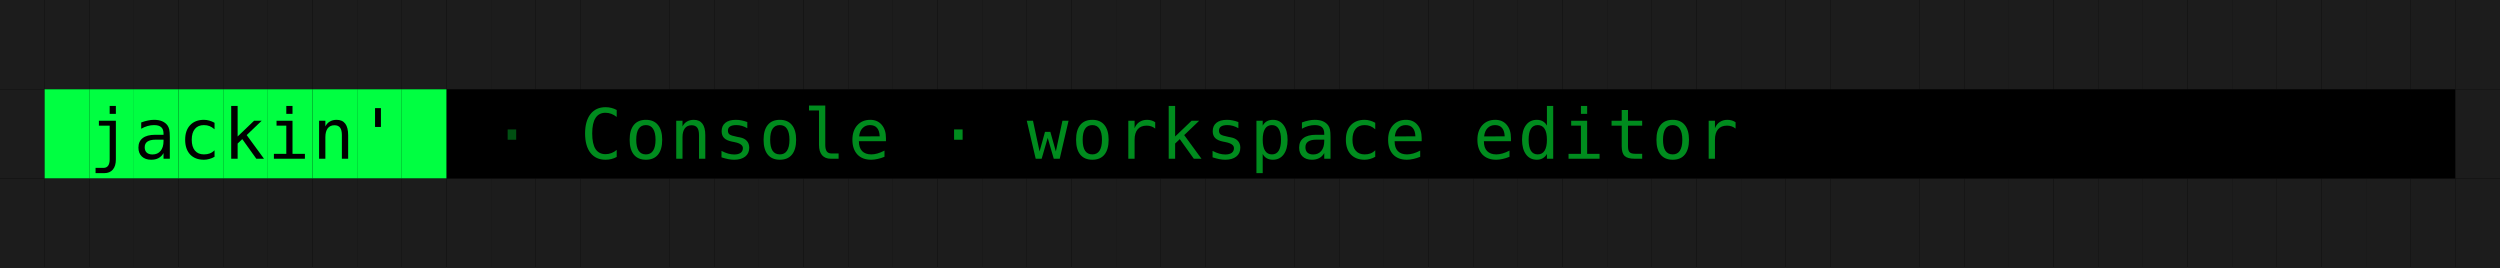
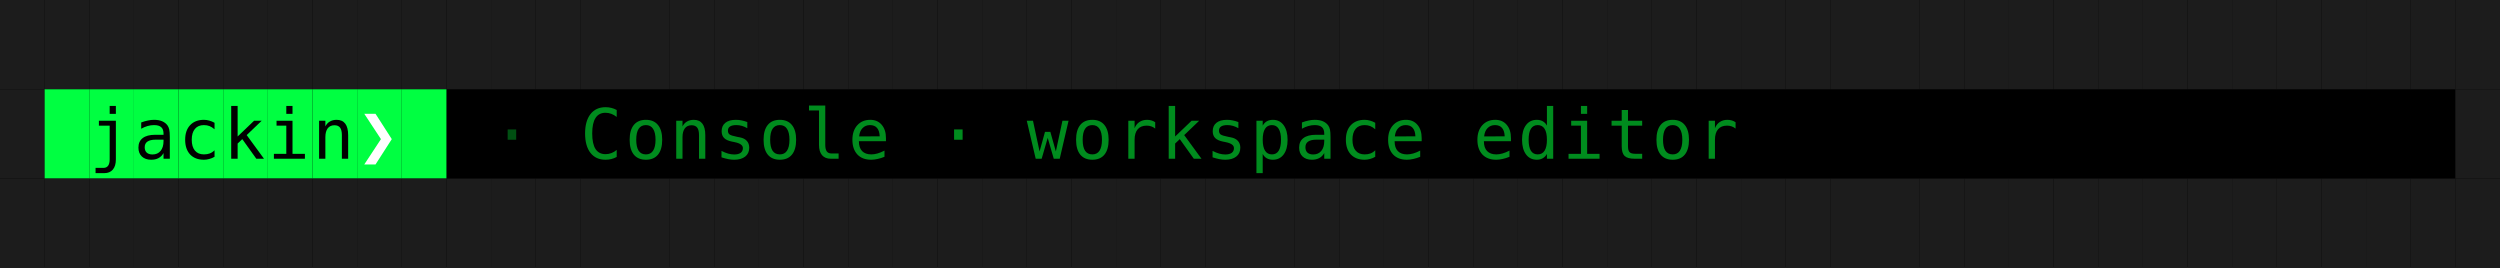
<svg xmlns="http://www.w3.org/2000/svg" width="504" height="54" viewBox="0 0 504 54" role="img" aria-label="Brand header" style="background:#000000">
  <rect width="100%" height="100%" fill="#000000" />
  <g font-family="ui-monospace, SFMono-Regular, Menlo, Consolas, monospace" font-size="14">
    <rect x="0" y="0" width="9" height="18" fill="#1c1c1c" />
    <rect x="9" y="0" width="9" height="18" fill="#1c1c1c" />
    <rect x="18" y="0" width="9" height="18" fill="#1c1c1c" />
    <rect x="27" y="0" width="9" height="18" fill="#1c1c1c" />
    <rect x="36" y="0" width="9" height="18" fill="#1c1c1c" />
    <rect x="45" y="0" width="9" height="18" fill="#1c1c1c" />
    <rect x="54" y="0" width="9" height="18" fill="#1c1c1c" />
    <rect x="63" y="0" width="9" height="18" fill="#1c1c1c" />
    <rect x="72" y="0" width="9" height="18" fill="#1c1c1c" />
    <rect x="81" y="0" width="9" height="18" fill="#1c1c1c" />
    <rect x="90" y="0" width="9" height="18" fill="#1c1c1c" />
    <rect x="99" y="0" width="9" height="18" fill="#1c1c1c" />
    <rect x="108" y="0" width="9" height="18" fill="#1c1c1c" />
    <rect x="117" y="0" width="9" height="18" fill="#1c1c1c" />
    <rect x="126" y="0" width="9" height="18" fill="#1c1c1c" />
    <rect x="135" y="0" width="9" height="18" fill="#1c1c1c" />
    <rect x="144" y="0" width="9" height="18" fill="#1c1c1c" />
    <rect x="153" y="0" width="9" height="18" fill="#1c1c1c" />
    <rect x="162" y="0" width="9" height="18" fill="#1c1c1c" />
    <rect x="171" y="0" width="9" height="18" fill="#1c1c1c" />
    <rect x="180" y="0" width="9" height="18" fill="#1c1c1c" />
    <rect x="189" y="0" width="9" height="18" fill="#1c1c1c" />
    <rect x="198" y="0" width="9" height="18" fill="#1c1c1c" />
    <rect x="207" y="0" width="9" height="18" fill="#1c1c1c" />
    <rect x="216" y="0" width="9" height="18" fill="#1c1c1c" />
    <rect x="225" y="0" width="9" height="18" fill="#1c1c1c" />
    <rect x="234" y="0" width="9" height="18" fill="#1c1c1c" />
    <rect x="243" y="0" width="9" height="18" fill="#1c1c1c" />
    <rect x="252" y="0" width="9" height="18" fill="#1c1c1c" />
    <rect x="261" y="0" width="9" height="18" fill="#1c1c1c" />
    <rect x="270" y="0" width="9" height="18" fill="#1c1c1c" />
    <rect x="279" y="0" width="9" height="18" fill="#1c1c1c" />
    <rect x="288" y="0" width="9" height="18" fill="#1c1c1c" />
    <rect x="297" y="0" width="9" height="18" fill="#1c1c1c" />
    <rect x="306" y="0" width="9" height="18" fill="#1c1c1c" />
    <rect x="315" y="0" width="9" height="18" fill="#1c1c1c" />
    <rect x="324" y="0" width="9" height="18" fill="#1c1c1c" />
    <rect x="333" y="0" width="9" height="18" fill="#1c1c1c" />
    <rect x="342" y="0" width="9" height="18" fill="#1c1c1c" />
    <rect x="351" y="0" width="9" height="18" fill="#1c1c1c" />
    <rect x="360" y="0" width="9" height="18" fill="#1c1c1c" />
    <rect x="369" y="0" width="9" height="18" fill="#1c1c1c" />
    <rect x="378" y="0" width="9" height="18" fill="#1c1c1c" />
    <rect x="387" y="0" width="9" height="18" fill="#1c1c1c" />
    <rect x="396" y="0" width="9" height="18" fill="#1c1c1c" />
    <rect x="405" y="0" width="9" height="18" fill="#1c1c1c" />
    <rect x="414" y="0" width="9" height="18" fill="#1c1c1c" />
    <rect x="423" y="0" width="9" height="18" fill="#1c1c1c" />
    <rect x="432" y="0" width="9" height="18" fill="#1c1c1c" />
    <rect x="441" y="0" width="9" height="18" fill="#1c1c1c" />
    <rect x="450" y="0" width="9" height="18" fill="#1c1c1c" />
    <rect x="459" y="0" width="9" height="18" fill="#1c1c1c" />
    <rect x="468" y="0" width="9" height="18" fill="#1c1c1c" />
    <rect x="477" y="0" width="9" height="18" fill="#1c1c1c" />
    <rect x="486" y="0" width="9" height="18" fill="#1c1c1c" />
    <rect x="495" y="0" width="9" height="18" fill="#1c1c1c" />
    <rect x="0" y="18" width="9" height="18" fill="#1c1c1c" />
    <rect x="9" y="18" width="9" height="18" fill="#00ff41" />
    <rect x="18" y="18" width="9" height="18" fill="#00ff41" />
    <text x="18" y="32" fill="#000000">j</text>
    <rect x="27" y="18" width="9" height="18" fill="#00ff41" />
    <text x="27" y="32" fill="#000000">a</text>
    <rect x="36" y="18" width="9" height="18" fill="#00ff41" />
    <text x="36" y="32" fill="#000000">c</text>
    <rect x="45" y="18" width="9" height="18" fill="#00ff41" />
    <text x="45" y="32" fill="#000000">k</text>
    <rect x="54" y="18" width="9" height="18" fill="#00ff41" />
    <text x="54" y="32" fill="#000000">i</text>
    <rect x="63" y="18" width="9" height="18" fill="#00ff41" />
    <text x="63" y="32" fill="#000000">n</text>
    <rect x="72" y="18" width="9" height="18" fill="#00ff41" />
-     <text x="72" y="32" fill="#000000">'</text>
+     <text x="72" y="32" fill="#ffffff">❯</text>
    <rect x="81" y="18" width="9" height="18" fill="#00ff41" />
    <text x="99" y="32" fill="#005012">·</text>
    <text x="117" y="32" fill="#008c1e">C</text>
    <text x="126" y="32" fill="#008c1e">o</text>
    <text x="135" y="32" fill="#008c1e">n</text>
    <text x="144" y="32" fill="#008c1e">s</text>
    <text x="153" y="32" fill="#008c1e">o</text>
    <text x="162" y="32" fill="#008c1e">l</text>
    <text x="171" y="32" fill="#008c1e">e</text>
    <text x="189" y="32" fill="#008c1e">·</text>
    <text x="207" y="32" fill="#008c1e">w</text>
    <text x="216" y="32" fill="#008c1e">o</text>
    <text x="225" y="32" fill="#008c1e">r</text>
    <text x="234" y="32" fill="#008c1e">k</text>
    <text x="243" y="32" fill="#008c1e">s</text>
    <text x="252" y="32" fill="#008c1e">p</text>
    <text x="261" y="32" fill="#008c1e">a</text>
    <text x="270" y="32" fill="#008c1e">c</text>
    <text x="279" y="32" fill="#008c1e">e</text>
    <text x="297" y="32" fill="#008c1e">e</text>
    <text x="306" y="32" fill="#008c1e">d</text>
    <text x="315" y="32" fill="#008c1e">i</text>
    <text x="324" y="32" fill="#008c1e">t</text>
    <text x="333" y="32" fill="#008c1e">o</text>
    <text x="342" y="32" fill="#008c1e">r</text>
    <rect x="495" y="18" width="9" height="18" fill="#1c1c1c" />
    <rect x="0" y="36" width="9" height="18" fill="#1c1c1c" />
    <rect x="9" y="36" width="9" height="18" fill="#1c1c1c" />
    <rect x="18" y="36" width="9" height="18" fill="#1c1c1c" />
    <rect x="27" y="36" width="9" height="18" fill="#1c1c1c" />
    <rect x="36" y="36" width="9" height="18" fill="#1c1c1c" />
    <rect x="45" y="36" width="9" height="18" fill="#1c1c1c" />
    <rect x="54" y="36" width="9" height="18" fill="#1c1c1c" />
    <rect x="63" y="36" width="9" height="18" fill="#1c1c1c" />
    <rect x="72" y="36" width="9" height="18" fill="#1c1c1c" />
    <rect x="81" y="36" width="9" height="18" fill="#1c1c1c" />
    <rect x="90" y="36" width="9" height="18" fill="#1c1c1c" />
    <rect x="99" y="36" width="9" height="18" fill="#1c1c1c" />
    <rect x="108" y="36" width="9" height="18" fill="#1c1c1c" />
    <rect x="117" y="36" width="9" height="18" fill="#1c1c1c" />
    <rect x="126" y="36" width="9" height="18" fill="#1c1c1c" />
    <rect x="135" y="36" width="9" height="18" fill="#1c1c1c" />
    <rect x="144" y="36" width="9" height="18" fill="#1c1c1c" />
    <rect x="153" y="36" width="9" height="18" fill="#1c1c1c" />
    <rect x="162" y="36" width="9" height="18" fill="#1c1c1c" />
    <rect x="171" y="36" width="9" height="18" fill="#1c1c1c" />
    <rect x="180" y="36" width="9" height="18" fill="#1c1c1c" />
    <rect x="189" y="36" width="9" height="18" fill="#1c1c1c" />
    <rect x="198" y="36" width="9" height="18" fill="#1c1c1c" />
    <rect x="207" y="36" width="9" height="18" fill="#1c1c1c" />
    <rect x="216" y="36" width="9" height="18" fill="#1c1c1c" />
    <rect x="225" y="36" width="9" height="18" fill="#1c1c1c" />
    <rect x="234" y="36" width="9" height="18" fill="#1c1c1c" />
    <rect x="243" y="36" width="9" height="18" fill="#1c1c1c" />
    <rect x="252" y="36" width="9" height="18" fill="#1c1c1c" />
    <rect x="261" y="36" width="9" height="18" fill="#1c1c1c" />
    <rect x="270" y="36" width="9" height="18" fill="#1c1c1c" />
    <rect x="279" y="36" width="9" height="18" fill="#1c1c1c" />
    <rect x="288" y="36" width="9" height="18" fill="#1c1c1c" />
    <rect x="297" y="36" width="9" height="18" fill="#1c1c1c" />
    <rect x="306" y="36" width="9" height="18" fill="#1c1c1c" />
    <rect x="315" y="36" width="9" height="18" fill="#1c1c1c" />
    <rect x="324" y="36" width="9" height="18" fill="#1c1c1c" />
    <rect x="333" y="36" width="9" height="18" fill="#1c1c1c" />
    <rect x="342" y="36" width="9" height="18" fill="#1c1c1c" />
    <rect x="351" y="36" width="9" height="18" fill="#1c1c1c" />
    <rect x="360" y="36" width="9" height="18" fill="#1c1c1c" />
    <rect x="369" y="36" width="9" height="18" fill="#1c1c1c" />
    <rect x="378" y="36" width="9" height="18" fill="#1c1c1c" />
    <rect x="387" y="36" width="9" height="18" fill="#1c1c1c" />
    <rect x="396" y="36" width="9" height="18" fill="#1c1c1c" />
    <rect x="405" y="36" width="9" height="18" fill="#1c1c1c" />
    <rect x="414" y="36" width="9" height="18" fill="#1c1c1c" />
    <rect x="423" y="36" width="9" height="18" fill="#1c1c1c" />
    <rect x="432" y="36" width="9" height="18" fill="#1c1c1c" />
    <rect x="441" y="36" width="9" height="18" fill="#1c1c1c" />
    <rect x="450" y="36" width="9" height="18" fill="#1c1c1c" />
    <rect x="459" y="36" width="9" height="18" fill="#1c1c1c" />
    <rect x="468" y="36" width="9" height="18" fill="#1c1c1c" />
    <rect x="477" y="36" width="9" height="18" fill="#1c1c1c" />
    <rect x="486" y="36" width="9" height="18" fill="#1c1c1c" />
    <rect x="495" y="36" width="9" height="18" fill="#1c1c1c" />
  </g>
</svg>
